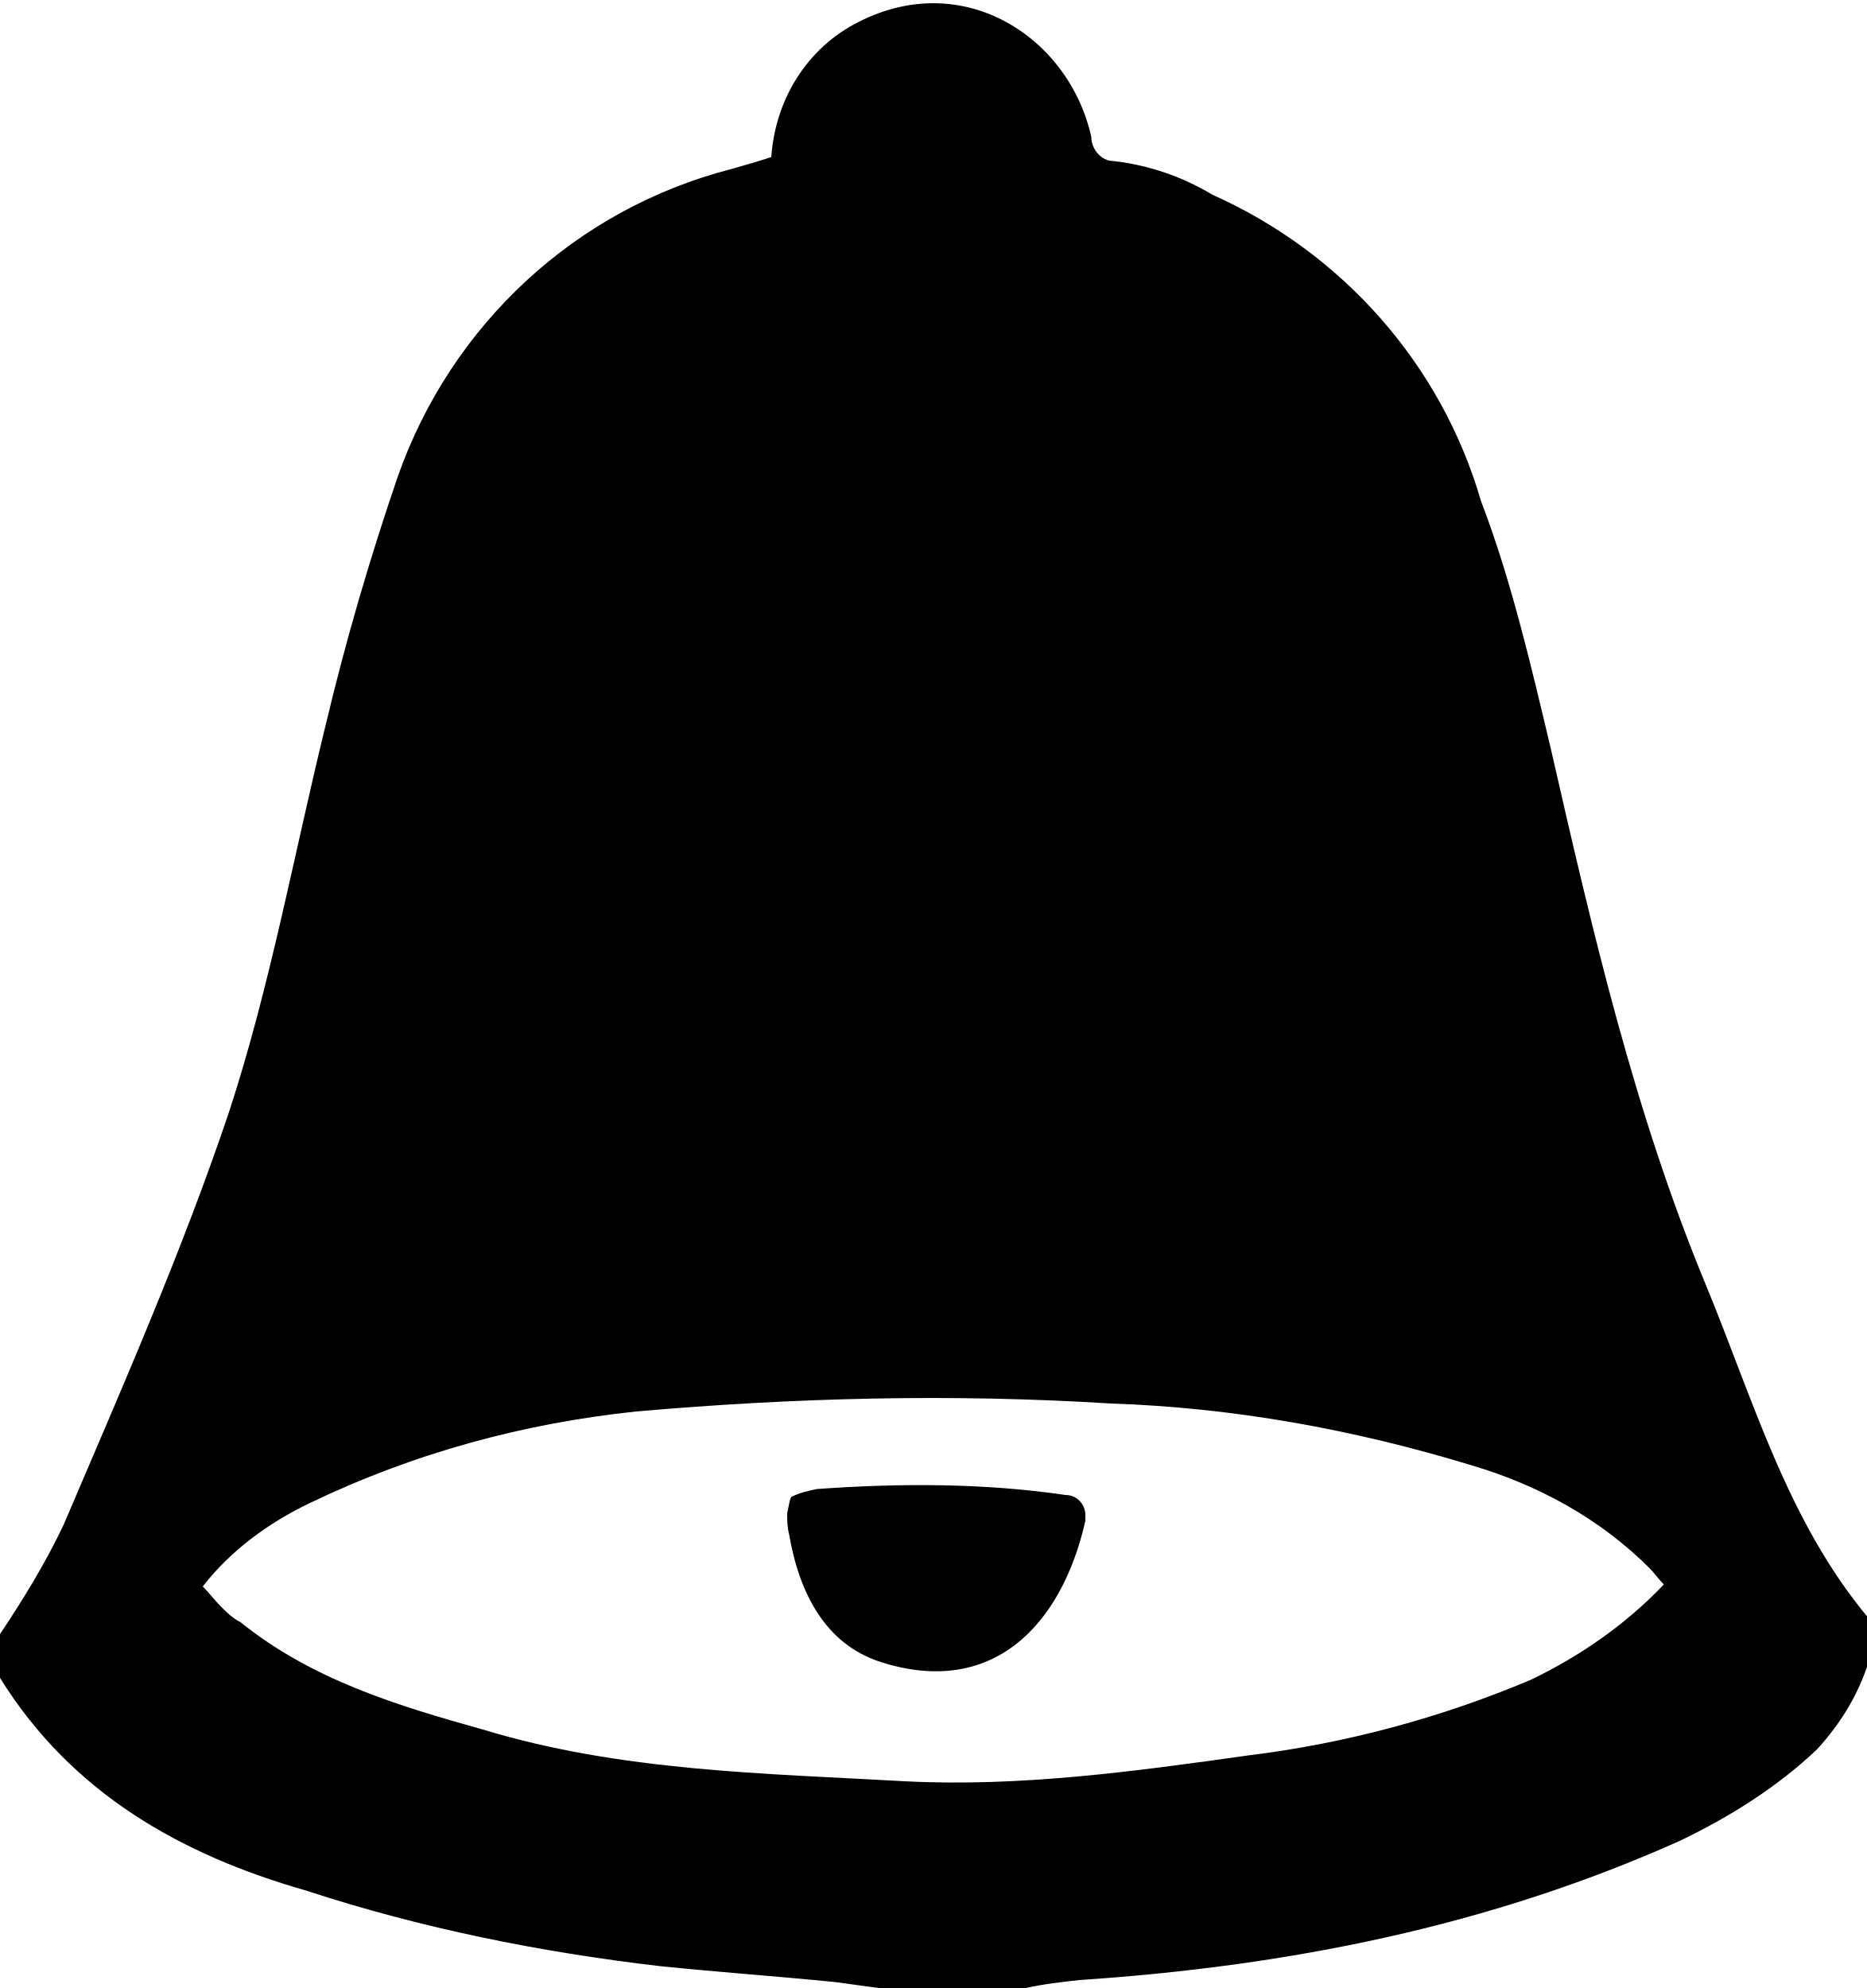
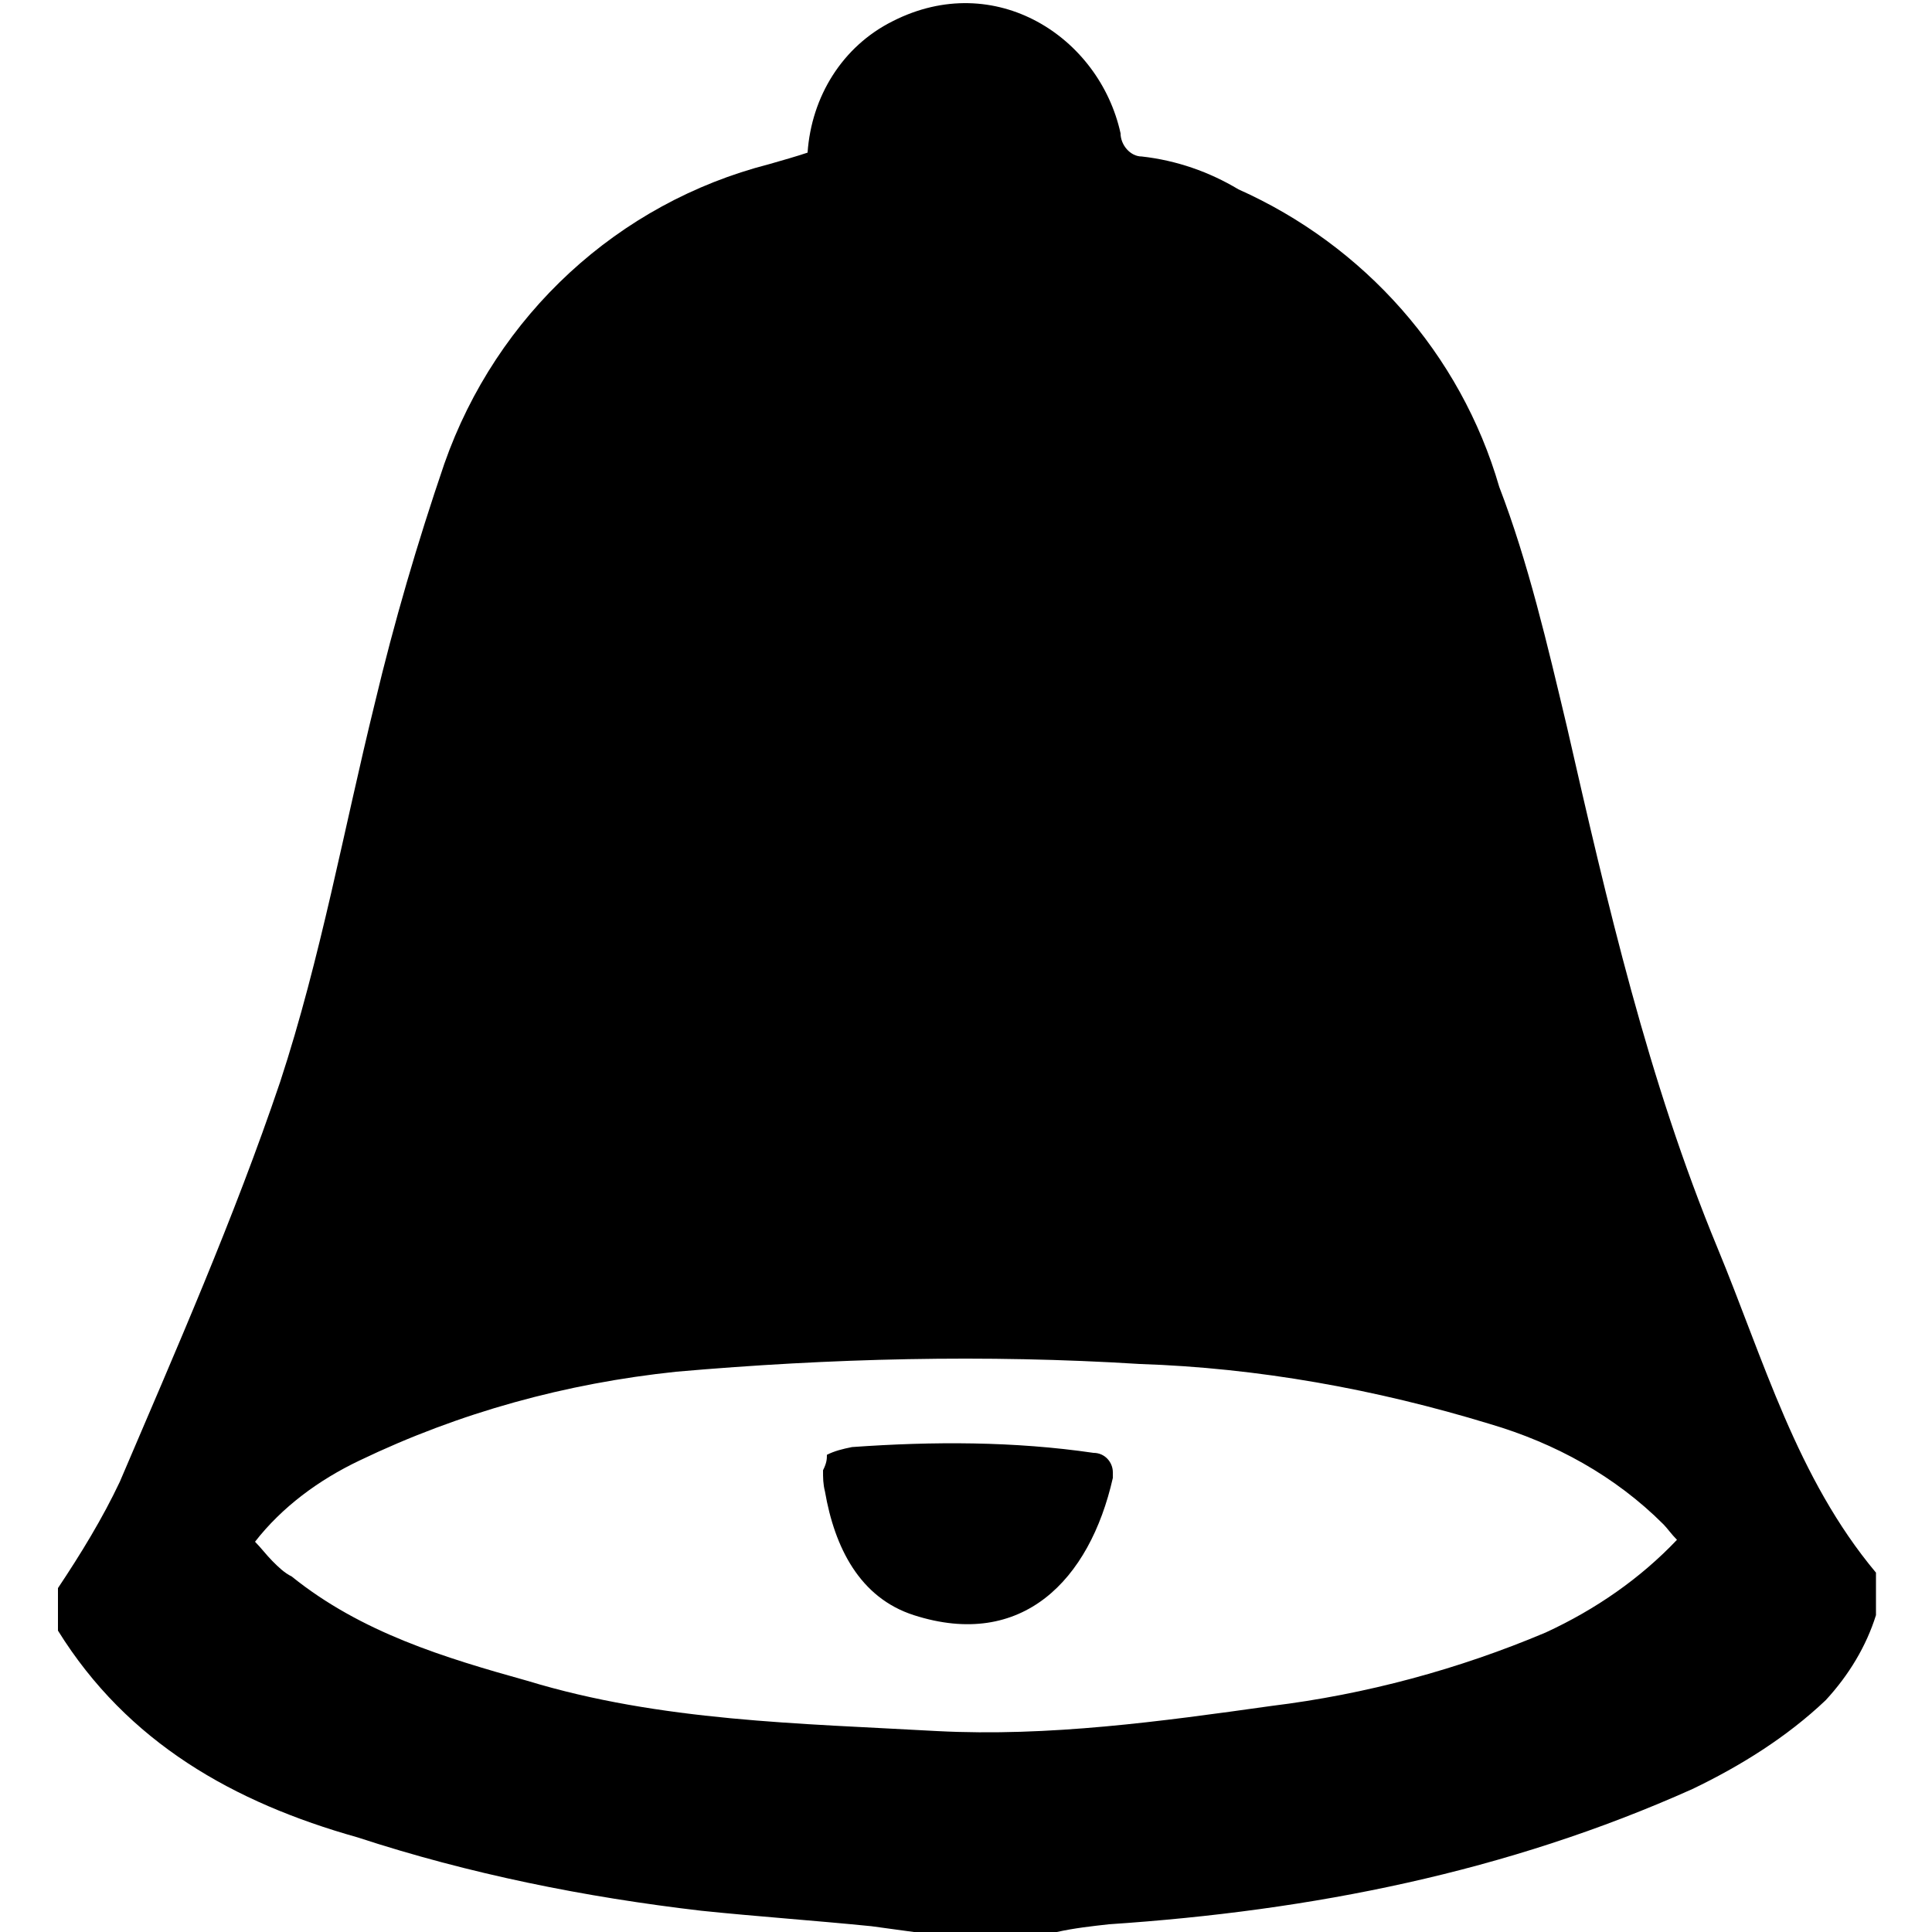
- <svg xmlns="http://www.w3.org/2000/svg" version="1.1" id="Layer_1" x="0px" y="0px" viewBox="0 0 93.9 100" style="enable-background:new 0 0 93.9 100;" xml:space="preserve">
-   <path d="M0,84.4v-2.2c1.2-1.8,2.3-3.6,3.2-5.5c2.9-6.8,5.9-13.6,8.3-20.7c2.1-6.4,3.3-13.1,4.9-19.6c1-4.2,2.2-8.3,3.6-12.4  c2.7-7.7,9-13.5,16.8-15.5c0.7-0.2,1.4-0.4,2-0.6c0.2-2.9,1.8-5.5,4.4-6.8c5.3-2.7,10.6,0.8,11.7,5.8c0,0.6,0.5,1.2,1.1,1.2  c1.8,0.2,3.5,0.8,5,1.7c6.5,2.9,11.5,8.5,13.5,15.4C76,29.1,77,33.4,78,37.6c2.1,9.2,4.2,18.3,7.8,27c2.4,5.8,4.1,11.9,8.2,16.8v2.2  c-0.5,1.6-1.4,3.1-2.6,4.4c-2,1.9-4.4,3.4-6.9,4.6c-9.6,4.3-19.7,6.3-30.2,7c-0.9,0.1-1.8,0.2-2.7,0.4h-7.4  c-0.7-0.1-1.5-0.2-2.2-0.3c-3-0.3-5.9-0.5-8.8-0.8c-6-0.7-12-1.9-17.8-3.8C9.1,93.3,3.6,90.2,0,84.4z M83.7,79.7  c-0.3-0.3-0.5-0.6-0.7-0.8c-2.5-2.5-5.6-4.2-9-5.2c-5.9-1.8-12-2.9-18.1-3.1c-8-0.5-15.9-0.3-23.9,0.4c-5.7,0.6-11.2,2.1-16.4,4.6  c-2.1,1-4,2.4-5.4,4.2c0.3,0.3,0.6,0.7,0.9,1s0.6,0.6,1,0.8c3.6,2.9,7.9,4.2,12.2,5.4c6.9,2.1,14.1,2.2,21.2,2.6  c5.8,0.3,11.6-0.5,17.3-1.3c4.9-0.6,9.7-1.9,14.2-3.8C79.5,83.3,81.8,81.7,83.7,79.7L83.7,79.7z M39.8,75.3c0.4-0.2,0.8-0.3,1.3-0.4  c4.2-0.3,8.4-0.3,12.5,0.3c0.6,0,1,0.5,1,1c0,0.1,0,0.2,0,0.3c-1.2,5.3-4.7,8.9-10.3,7.1c-2.8-0.9-4.1-3.5-4.6-6.4  c-0.1-0.4-0.1-0.7-0.1-1.1C39.7,75.7,39.7,75.5,39.8,75.3z" />
+ <svg xmlns="http://www.w3.org/2000/svg" version="1.1" id="Layer_1" x="0px" y="0px" viewBox="0 0 100 100" style="enable-background:new 0 0 100 100;" xml:space="preserve">
+   <path d="M3,84.4v-2.2c1.2-1.8,2.3-3.6,3.2-5.5c2.9-6.8,5.9-13.6,8.3-20.7c2.1-6.4,3.3-13.1,4.9-19.6c1-4.2,2.2-8.3,3.6-12.4  c2.7-7.7,9-13.5,16.8-15.5c0.7-0.2,1.4-0.4,2-0.6C42,5,43.6,2.4,46.2,1.1C51.5-1.6,56.9,1.9,58,6.9c0,0.6,0.5,1.2,1.1,1.2  c1.8,0.2,3.5,0.8,5,1.7c6.5,2.9,11.5,8.5,13.5,15.4c1.5,3.9,2.5,8.2,3.5,12.4c2.1,9.2,4.2,18.3,7.8,27c2.4,5.8,4.1,11.9,8.2,16.8  v2.2c-0.5,1.6-1.4,3.1-2.6,4.4c-2,1.9-4.4,3.4-6.9,4.6c-9.6,4.3-19.7,6.3-30.2,7c-0.9,0.1-1.8,0.2-2.7,0.4h-7.4  c-0.7-0.1-1.5-0.2-2.2-0.3c-3-0.3-5.9-0.5-8.8-0.8c-6-0.7-12-1.9-17.8-3.8C12.1,93.3,6.6,90.2,3,84.4z M86.8,79.7  c-0.3-0.3-0.5-0.6-0.7-0.8c-2.5-2.5-5.6-4.2-9-5.2c-5.9-1.8-12-2.9-18.1-3.1C51,70.1,43,70.3,35,71c-5.7,0.6-11.2,2.1-16.4,4.6  c-2.1,1-4,2.4-5.4,4.2c0.3,0.3,0.6,0.7,0.9,1s0.6,0.6,1,0.8c3.6,2.9,7.9,4.2,12.2,5.4c6.9,2.1,14.1,2.2,21.2,2.6  c5.8,0.3,11.6-0.5,17.3-1.3c4.9-0.6,9.7-1.9,14.2-3.8C82.6,83.3,84.9,81.7,86.8,79.7L86.8,79.7z M42.8,75.3c0.4-0.2,0.8-0.3,1.3-0.4  c4.2-0.3,8.4-0.3,12.5,0.3c0.6,0,1,0.5,1,1c0,0.1,0,0.2,0,0.3c-1.2,5.3-4.7,8.9-10.3,7.1c-2.8-0.9-4.1-3.5-4.6-6.4  c-0.1-0.4-0.1-0.7-0.1-1.1C42.8,75.7,42.8,75.5,42.8,75.3z" />
</svg>
